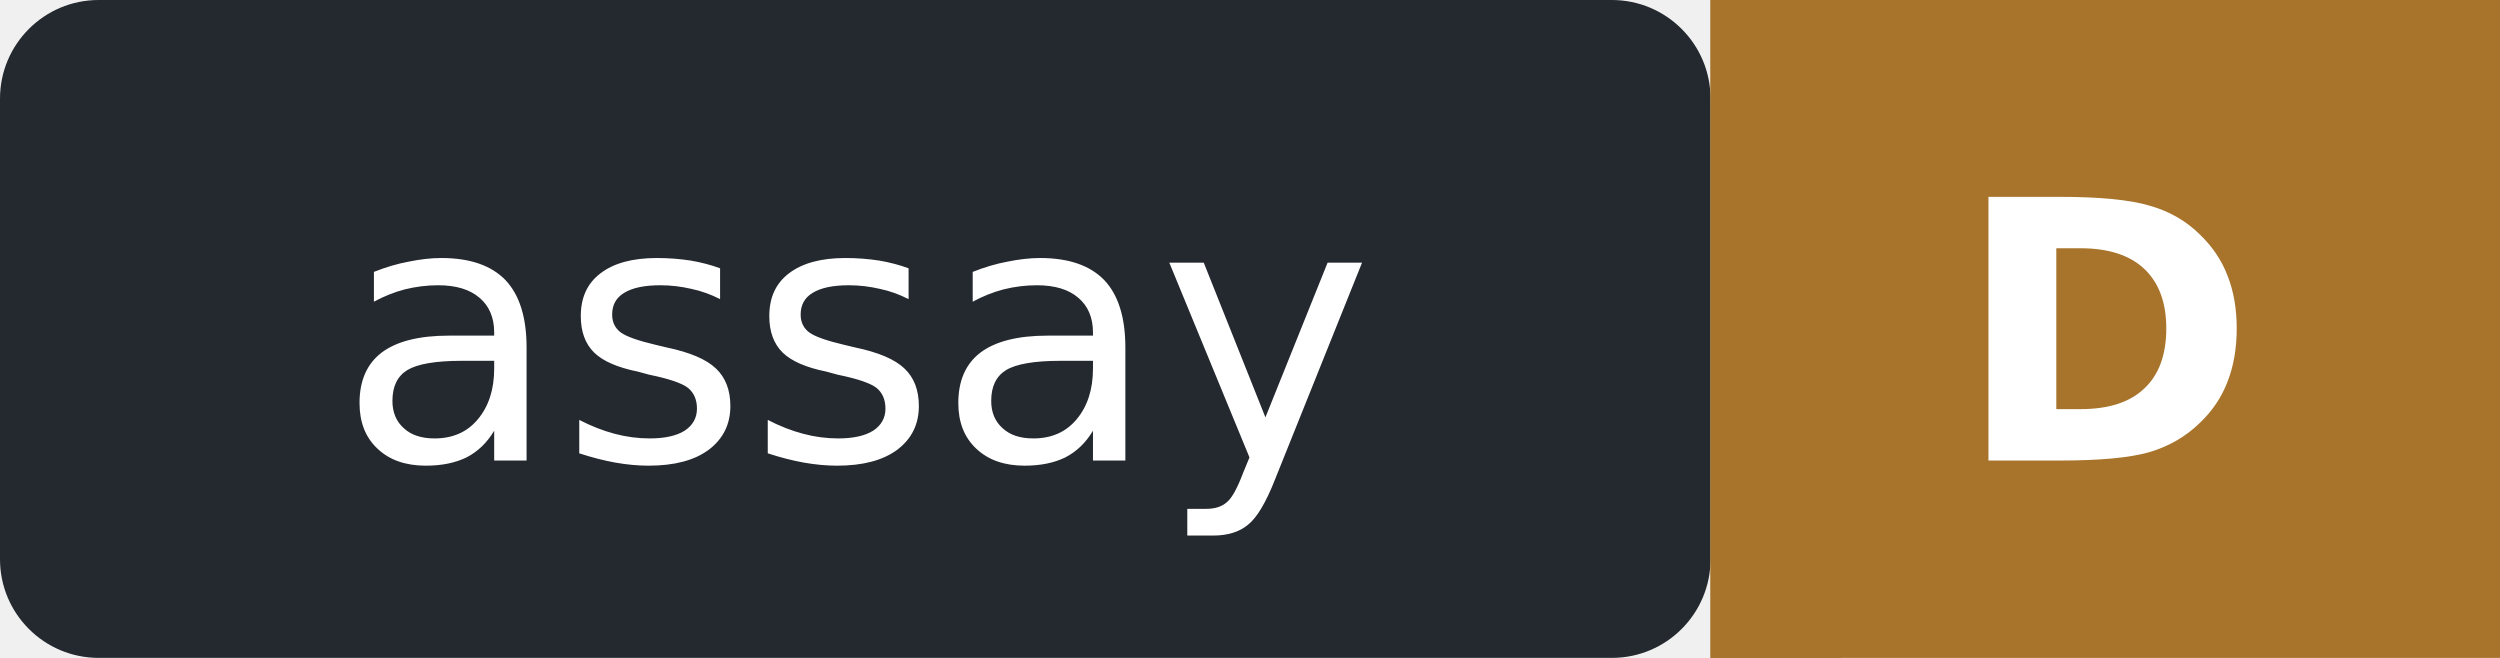
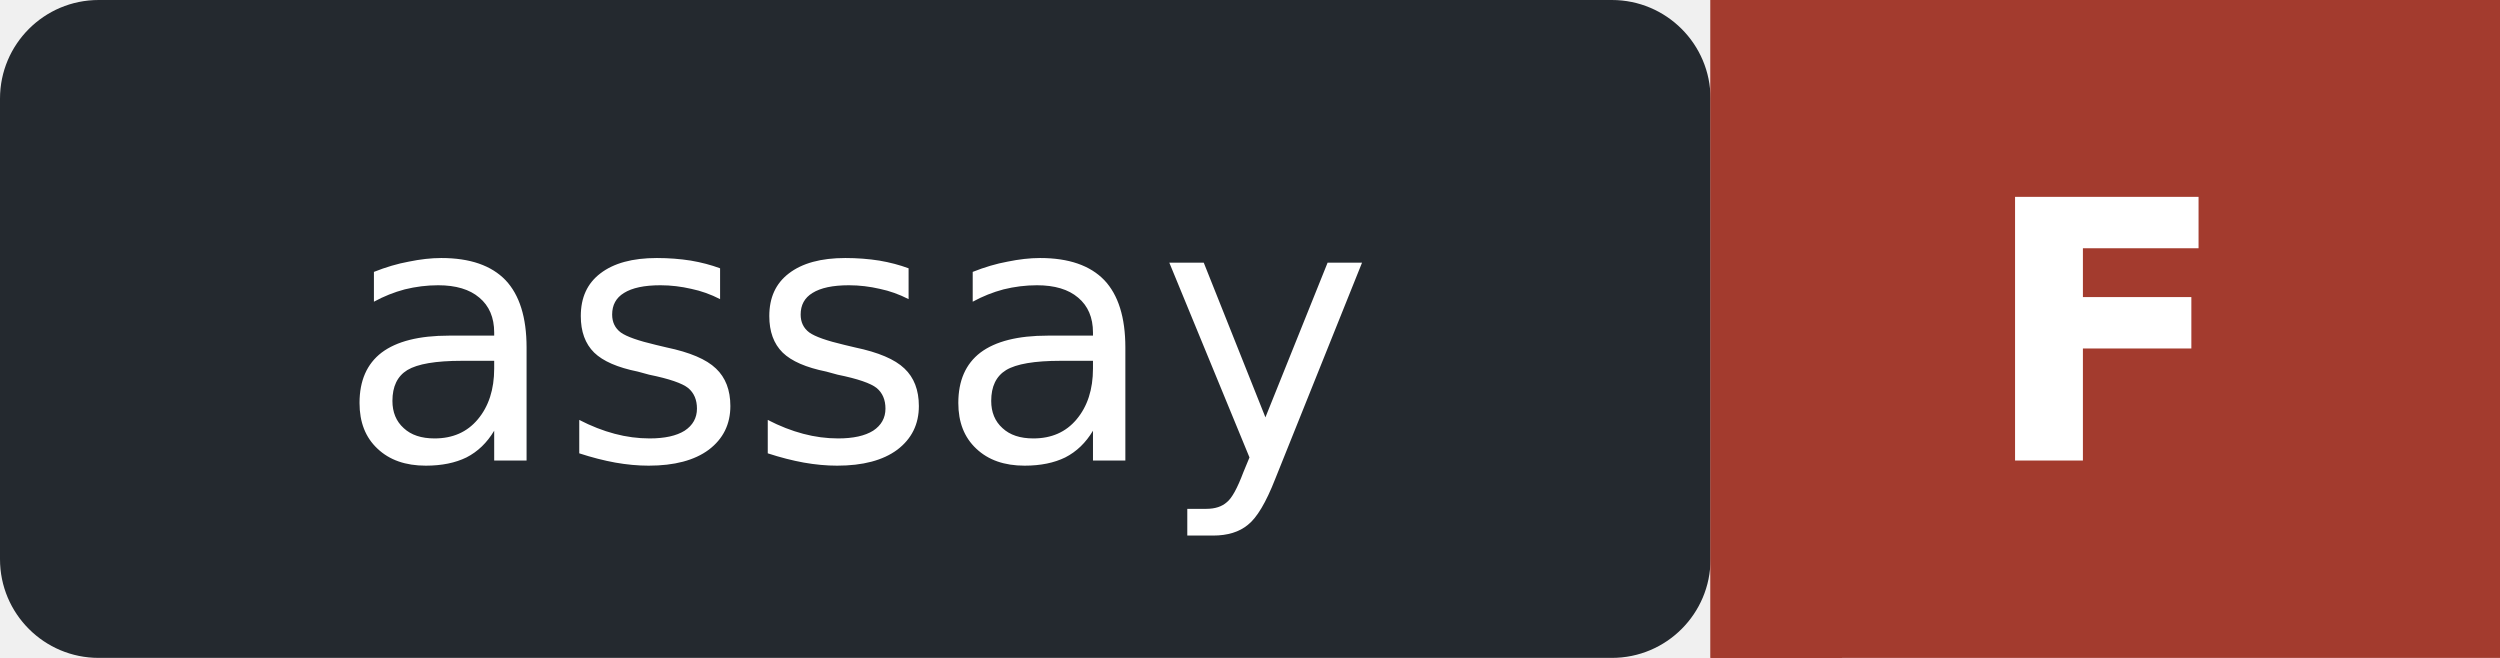
- <svg xmlns="http://www.w3.org/2000/svg" width="76" height="20" role="img" aria-label="assay: D">
+ <svg xmlns="http://www.w3.org/2000/svg" width="76" height="20" role="img" aria-label="assay: F">
  <rect width="52" height="20" rx="3" fill="#24292f" />
-   <rect x="52" width="24" height="20" fill="#A8742C" />
-   <rect x="52" width="4" height="20" fill="#A8742C" />
+   <rect x="52" width="24" height="20" fill="#A33B2E" />
+   <rect x="52" width="4" height="20" fill="#A33B2E" />
  <rect width="76" height="20" rx="3" fill="none" />
  <g fill="#fff" font-family="Verdana,Geneva,DejaVu Sans,sans-serif" text-anchor="middle">
    <text x="26" y="14" font-size="11">assay</text>
-     <text x="64" y="14" font-size="11" font-weight="bold">D</text>
+     <text x="64" y="14" font-size="11" font-weight="bold">F</text>
  </g>
</svg>
